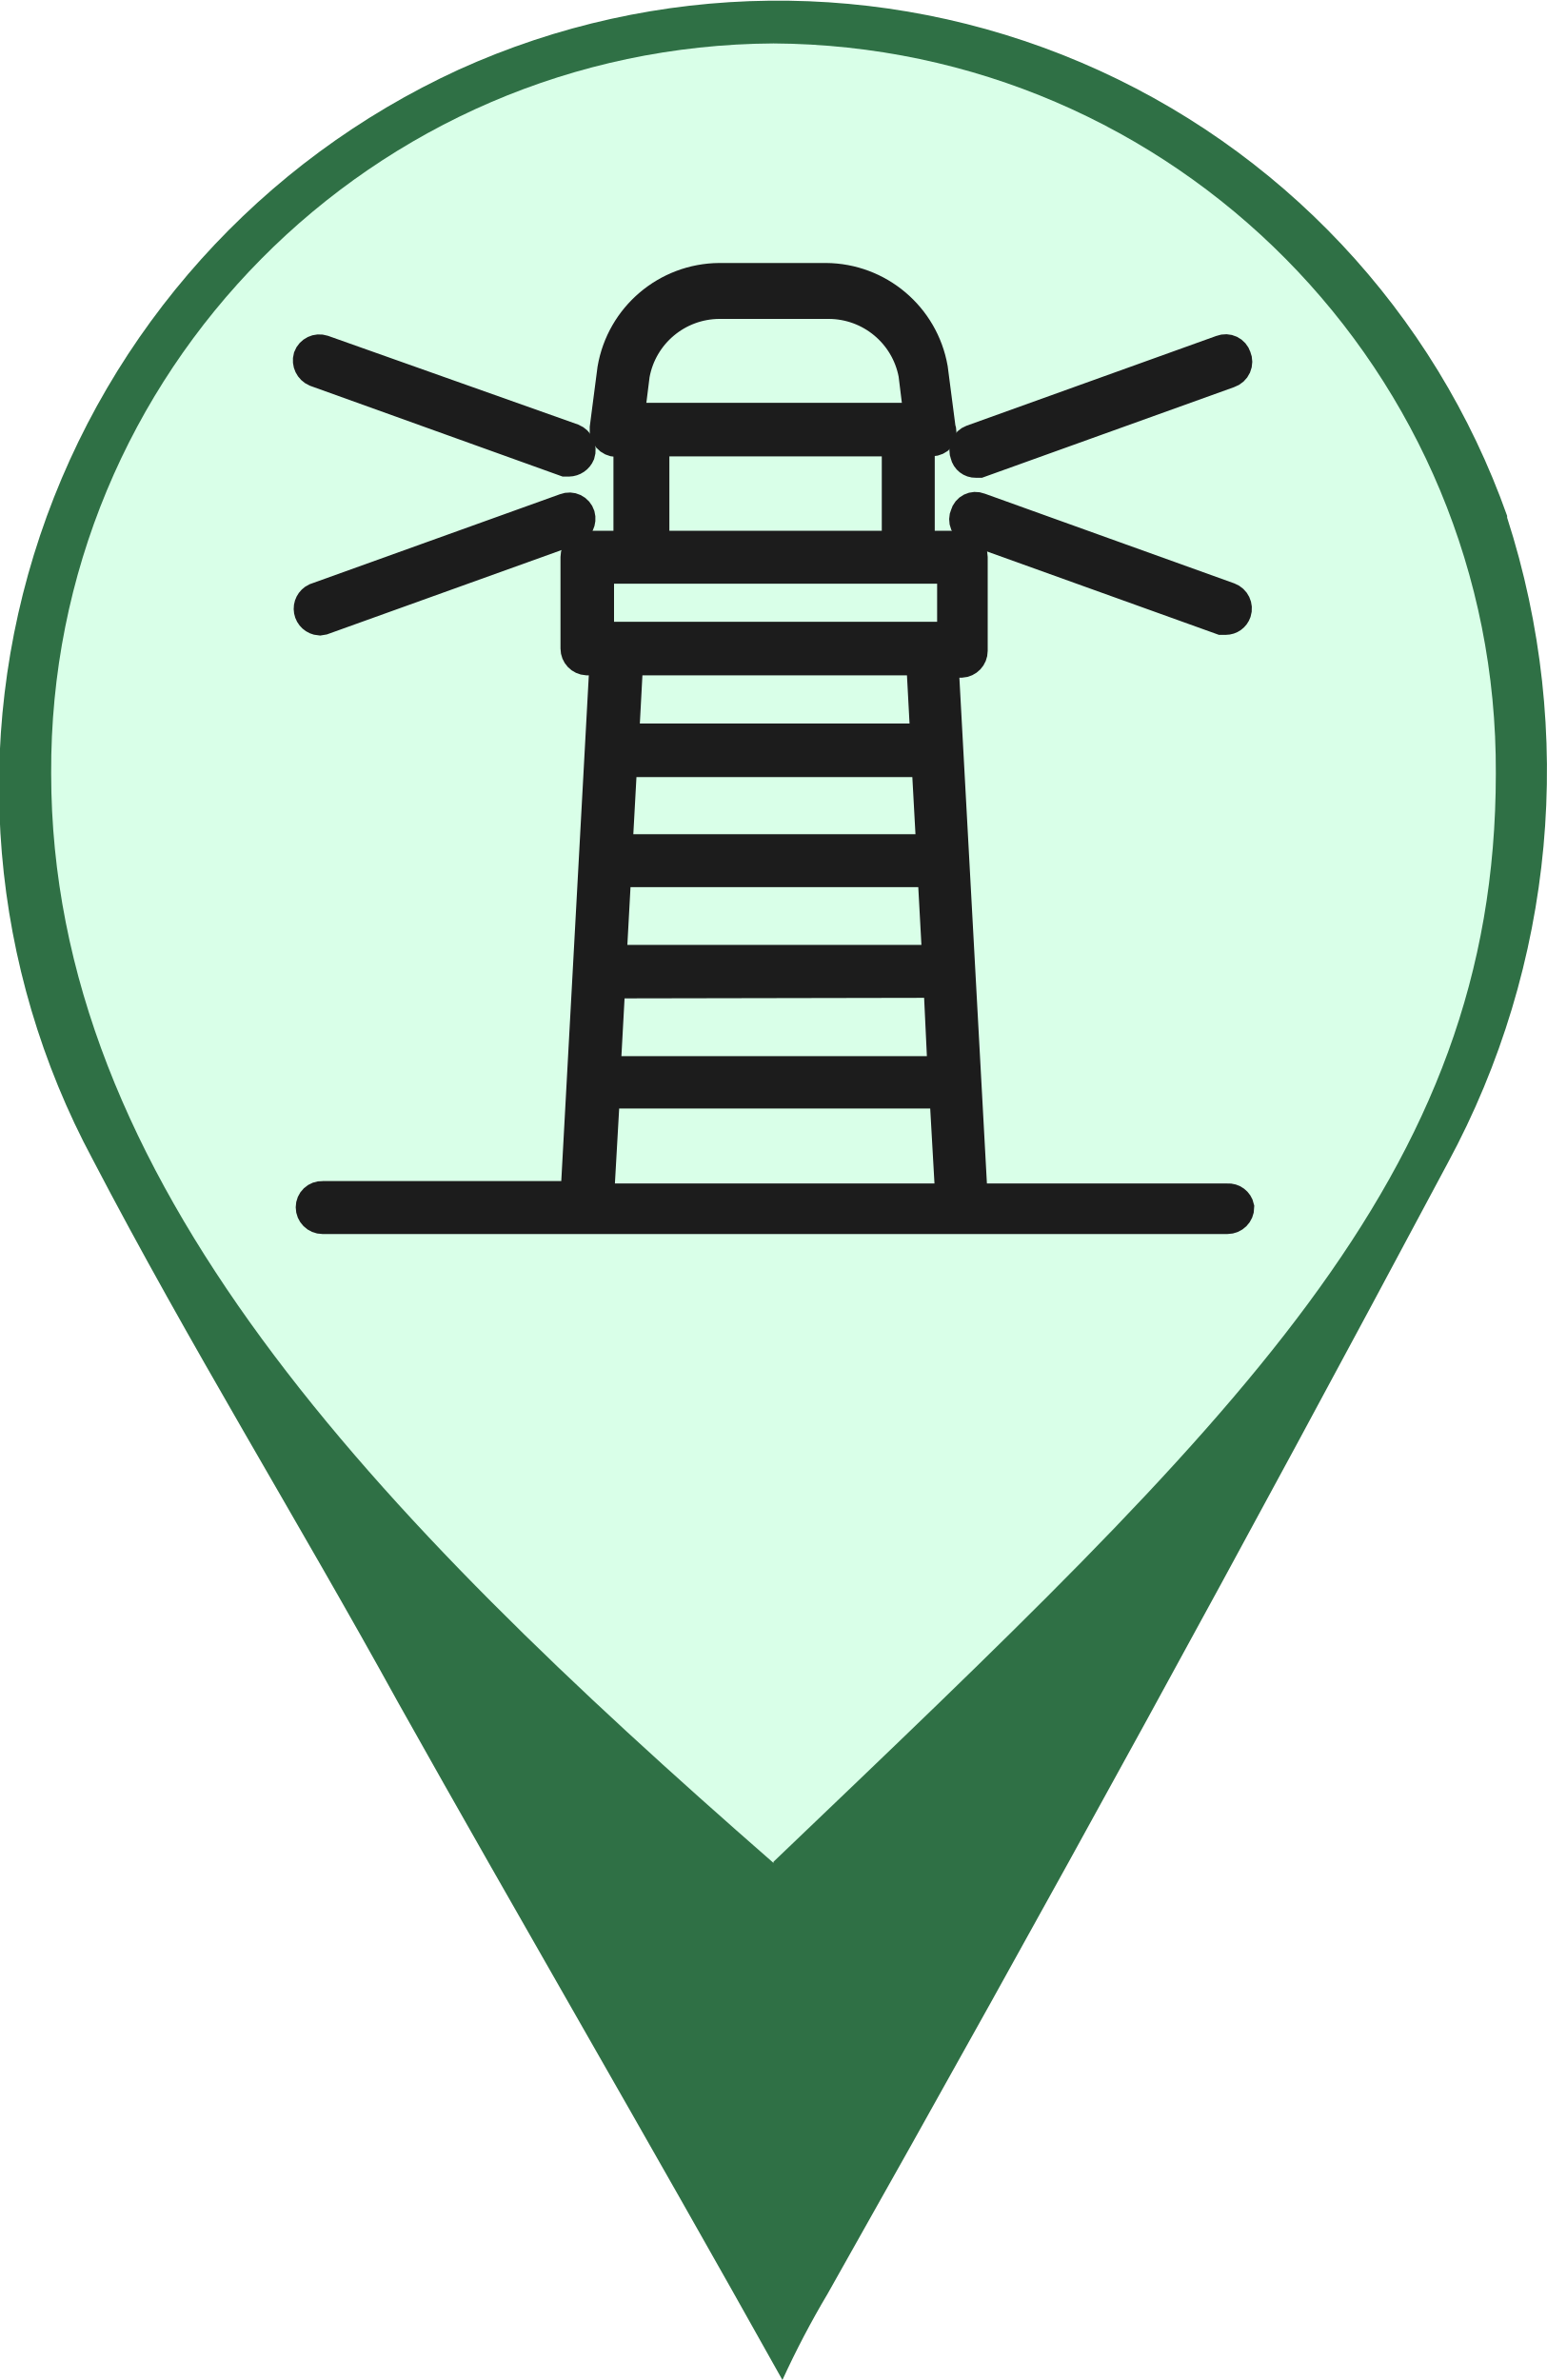
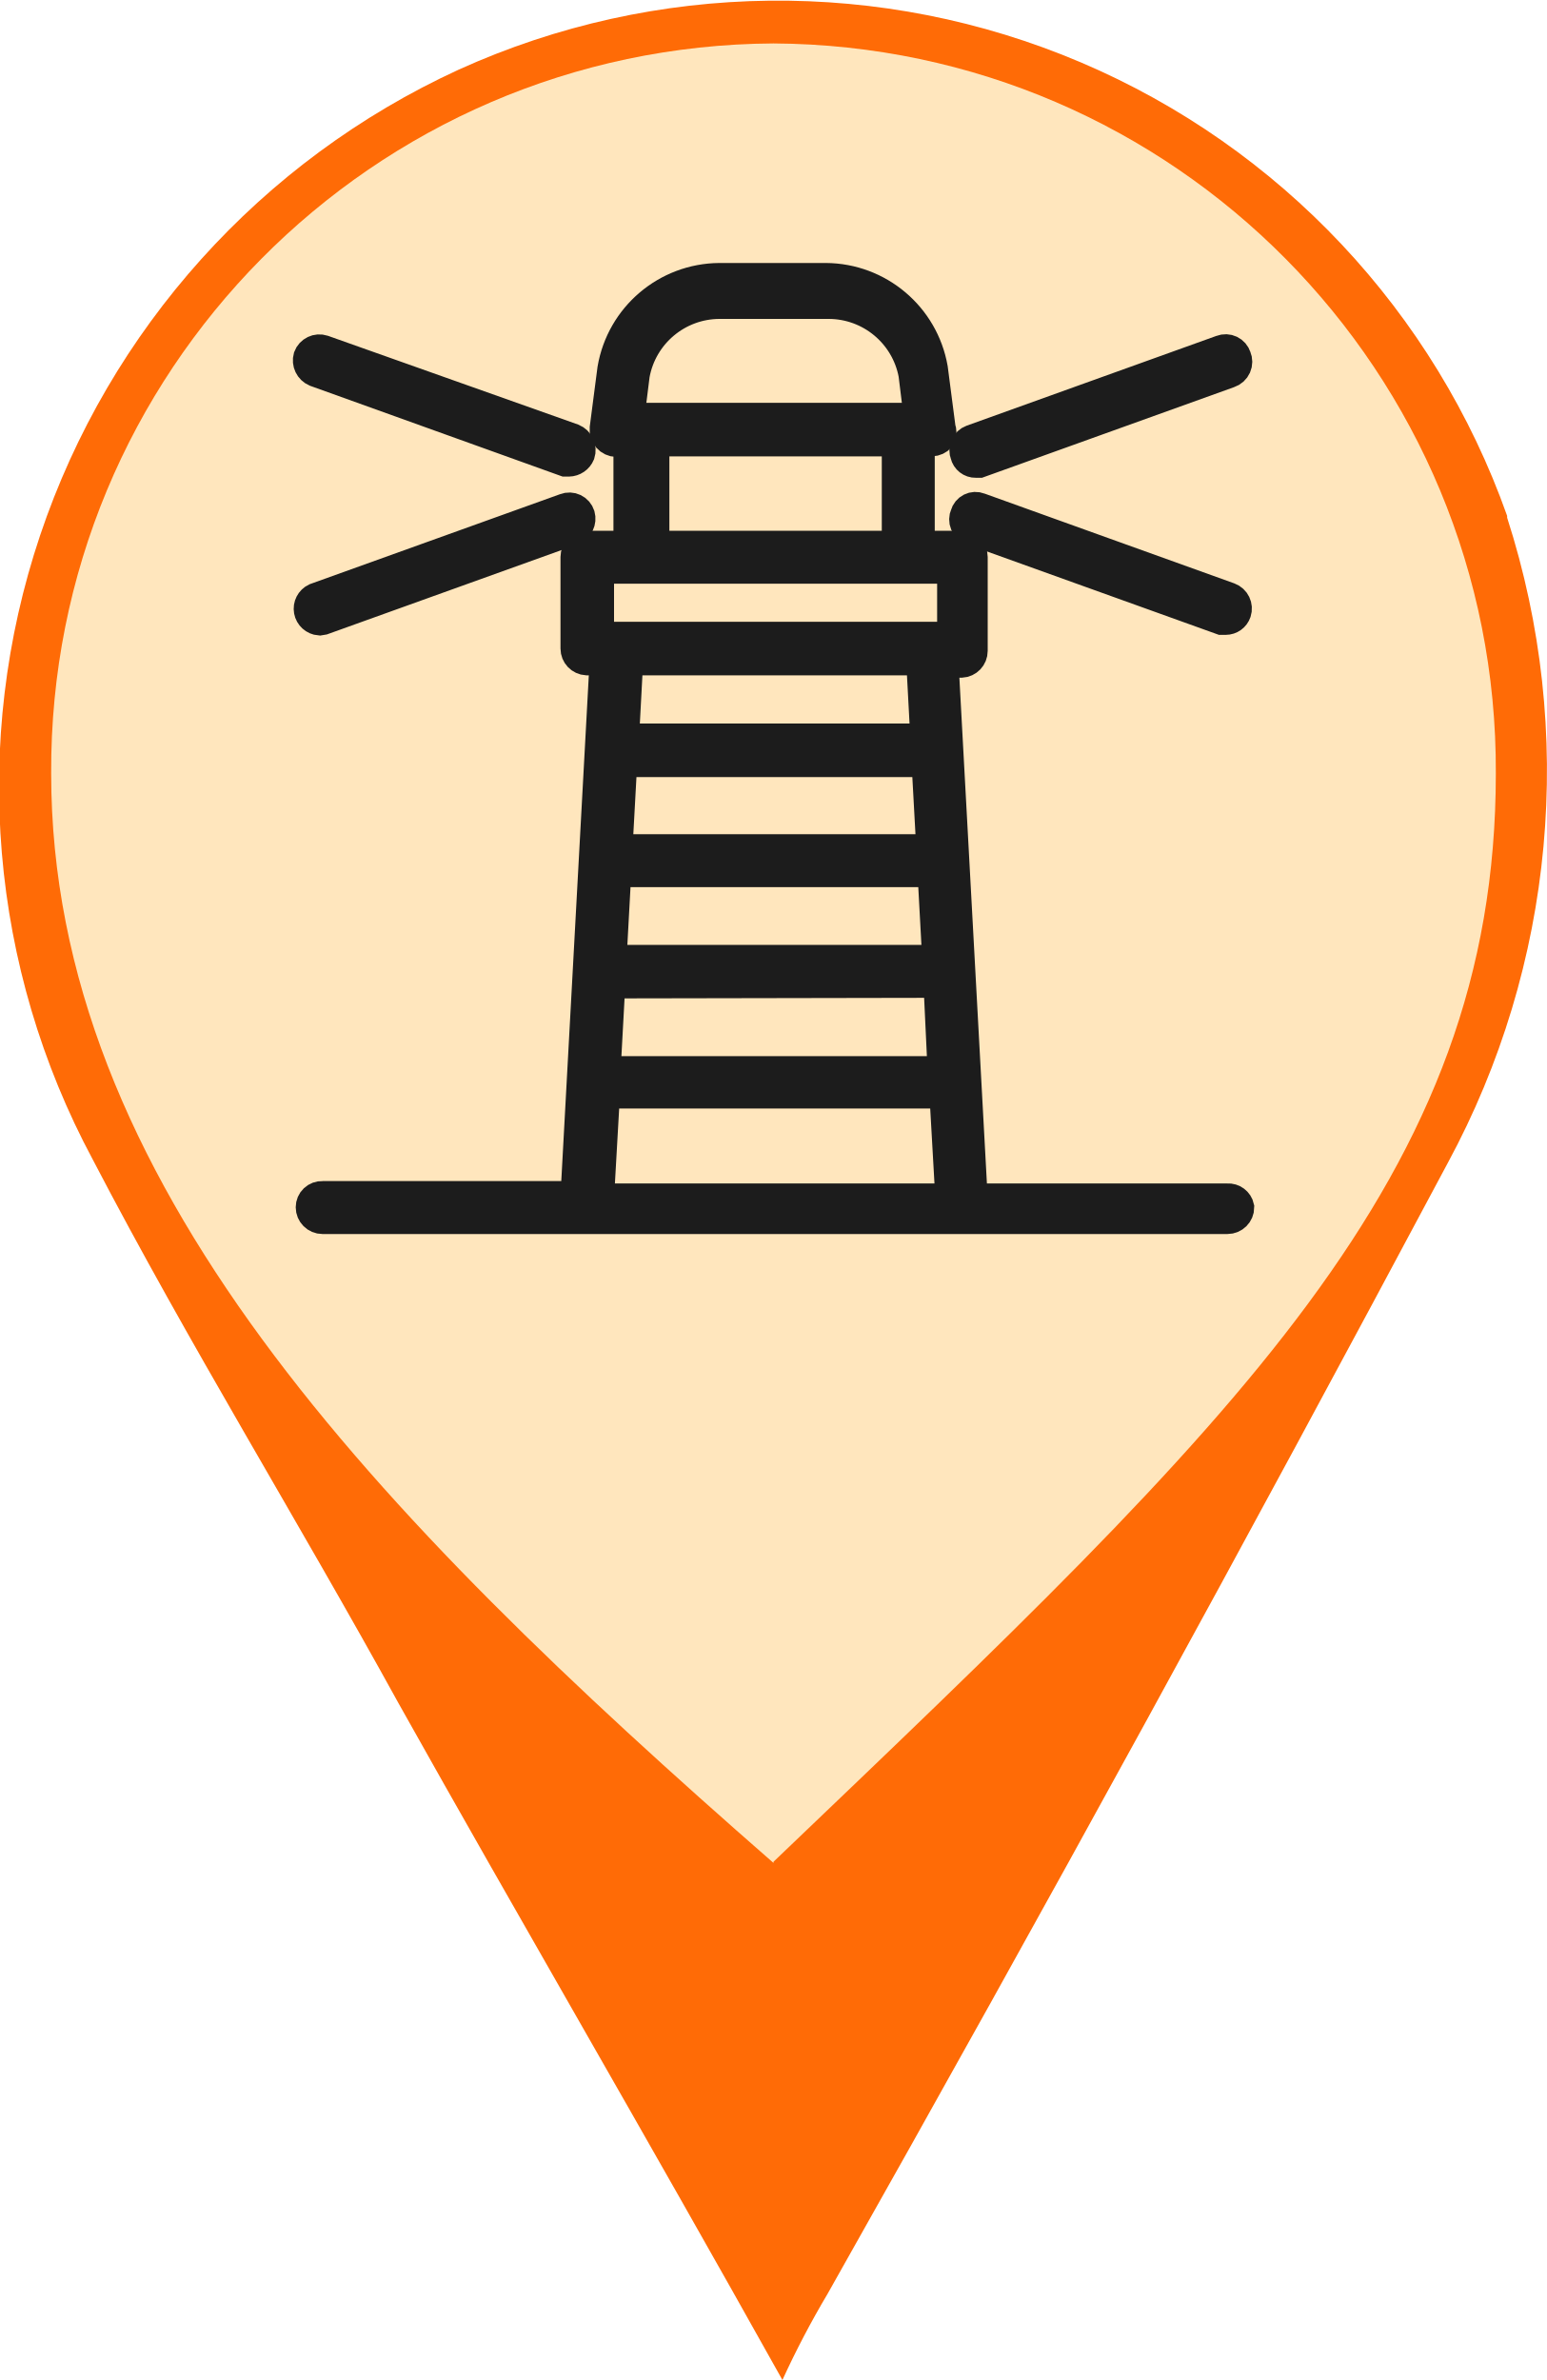
<svg xmlns="http://www.w3.org/2000/svg" viewBox="0 0 26 40">
-   <path fill="#2F7045" fill-rule="evenodd" d="M25.33 8.67a13 13 0 0 0-17.62-7.5 13.26 13.26 0 0 0-6.15 18.32C3.17 22.58 5 25.54 6.7 28.63c2 3.57 4.12 7.2 6.45 11.37a15.29 15.29 0 0 1 .76-1.45c3.77-6.68 7-12.59 10.42-19a13.86 13.86 0 0 0 1-10.85z" />
-   <path fill="#D9FFE8" fill-rule="evenodd" d="M13 31.31C6.26 25.42.86 19.82.86 13A12.21 12.21 0 0 1 13 .73 12.21 12.21 0 0 1 25.14 13c0 6.8-4.36 10.85-12.14 18.29z" />
+   <path fill="#FF6B06" fill-rule="evenodd" d="M25.33,8.67A13,13,0,0,0,7.71,1.17,13.26,13.26,0,0,0,1.56,19.49C3.17,22.58,5,25.54,6.7,28.63c2,3.57,4.12,7.2,6.45,11.37a15.29,15.29,0,0,1,.76-1.45c3.77-6.68,7-12.59,10.42-19a13.86,13.86,0,0,0,1-10.85Z" />
+   <path fill="#FFE6BD" fill-rule="evenodd" d="M13,31.31h0C6.26,25.42.86,19.82.86,13A12.21,12.21,0,0,1,13,.73,12.21,12.21,0,0,1,25.14,13c0,6.8-4.36,10.85-12.14,18.29Z" />
  <path stroke="#1c1c1c" stroke-width="0.5" d="M20.63 20.14h-4.28l-.49-9h.3a.2.2 0 0 0 .19-.2V9.36a.19.19 0 0 0-.19-.19h-.7V7.42h.2a.21.21 0 0 0 .15-.07.22.22 0 0 0 0-.16l-.13-1a1.84 1.84 0 0 0-1.8-1.52h-1.79a1.84 1.84 0 0 0-1.8 1.53l-.13 1a.22.22 0 0 0 .05.16.21.21 0 0 0 .15.07h.2v1.74h-.7a.19.19 0 0 0-.19.19v1.54a.2.2 0 0 0 .19.2h.3l-.49 9H5.42a.19.19 0 0 0-.2.19.2.2 0 0 0 .2.2h15.21a.2.2 0 0 0 .2-.2.19.19 0 0 0-.2-.15zM10.67 6.3a1.45 1.45 0 0 1 1.42-1.19h1.84a1.45 1.45 0 0 1 1.42 1.18l.09.73h-4.86zm4.4 1.12v1.75H11V7.42zm-5 3.28V9.56H16v1.14zm5.5 2.11l.08 1.46h-5.27l.08-1.46zm-5.08-.4l.07-1.31h4.92l.07 1.31zm5.18 2.25l.08 1.47h-5.47l.08-1.47zm.1 1.86l.07 1.48h-5.66l.08-1.47zm-5.7 3.62l.1-1.76h5.7l.1 1.76z" />
  <path stroke="#1c1c1c" stroke-width="0.5" d="M5.3 6.25l4.2 1.51h.06a.21.21 0 0 0 .19-.13.21.21 0 0 0-.12-.26l-4.2-1.49a.2.2 0 0 0-.25.12.21.21 0 0 0 .12.25zM5.43 10.42l4.2-1.51a.21.21 0 0 0 .12-.25.19.19 0 0 0-.25-.12l-4.2 1.51a.2.2 0 0 0 .07.38zM16.33 8.91l4.2 1.51h.07a.19.19 0 0 0 .18-.13.2.2 0 0 0-.12-.25l-4.2-1.51a.18.18 0 0 0-.24.12.19.19 0 0 0 .11.26zM16.4 7.78h.06l4.2-1.51a.2.2 0 0 0 .12-.27.19.19 0 0 0-.25-.12l-4.2 1.51a.19.19 0 0 0-.11.25.18.18 0 0 0 .18.14z" />
</svg>
